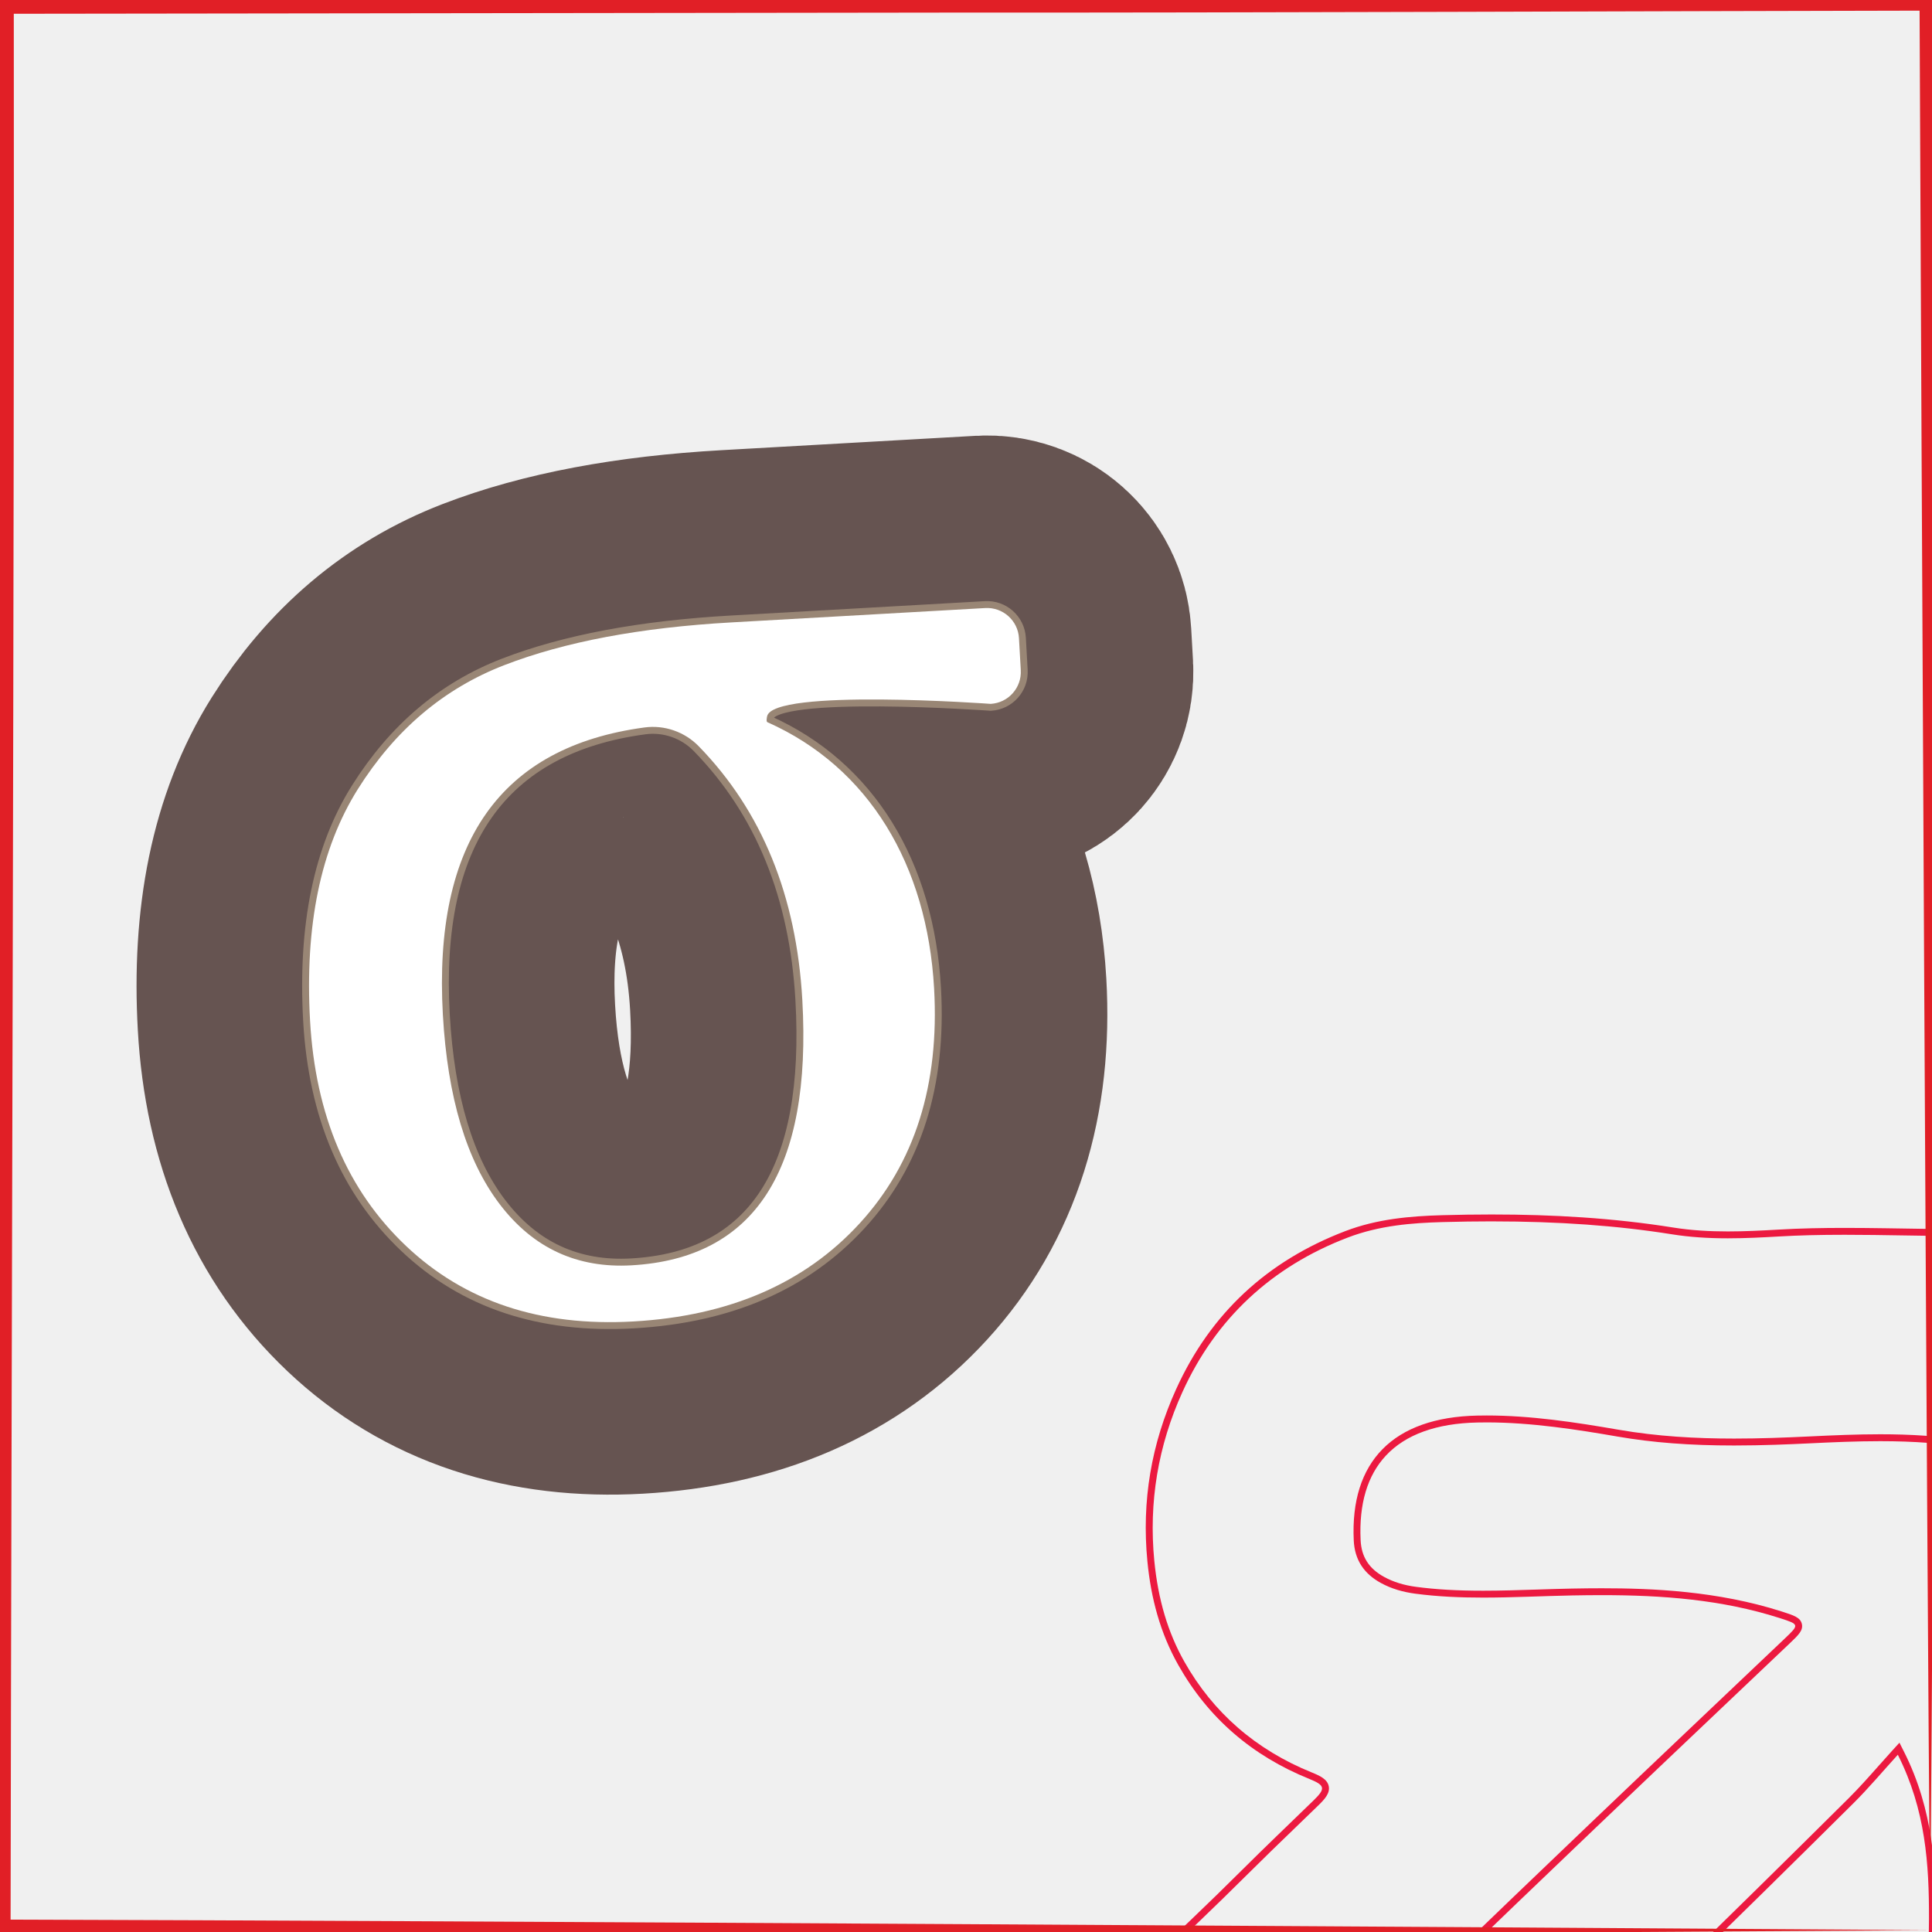
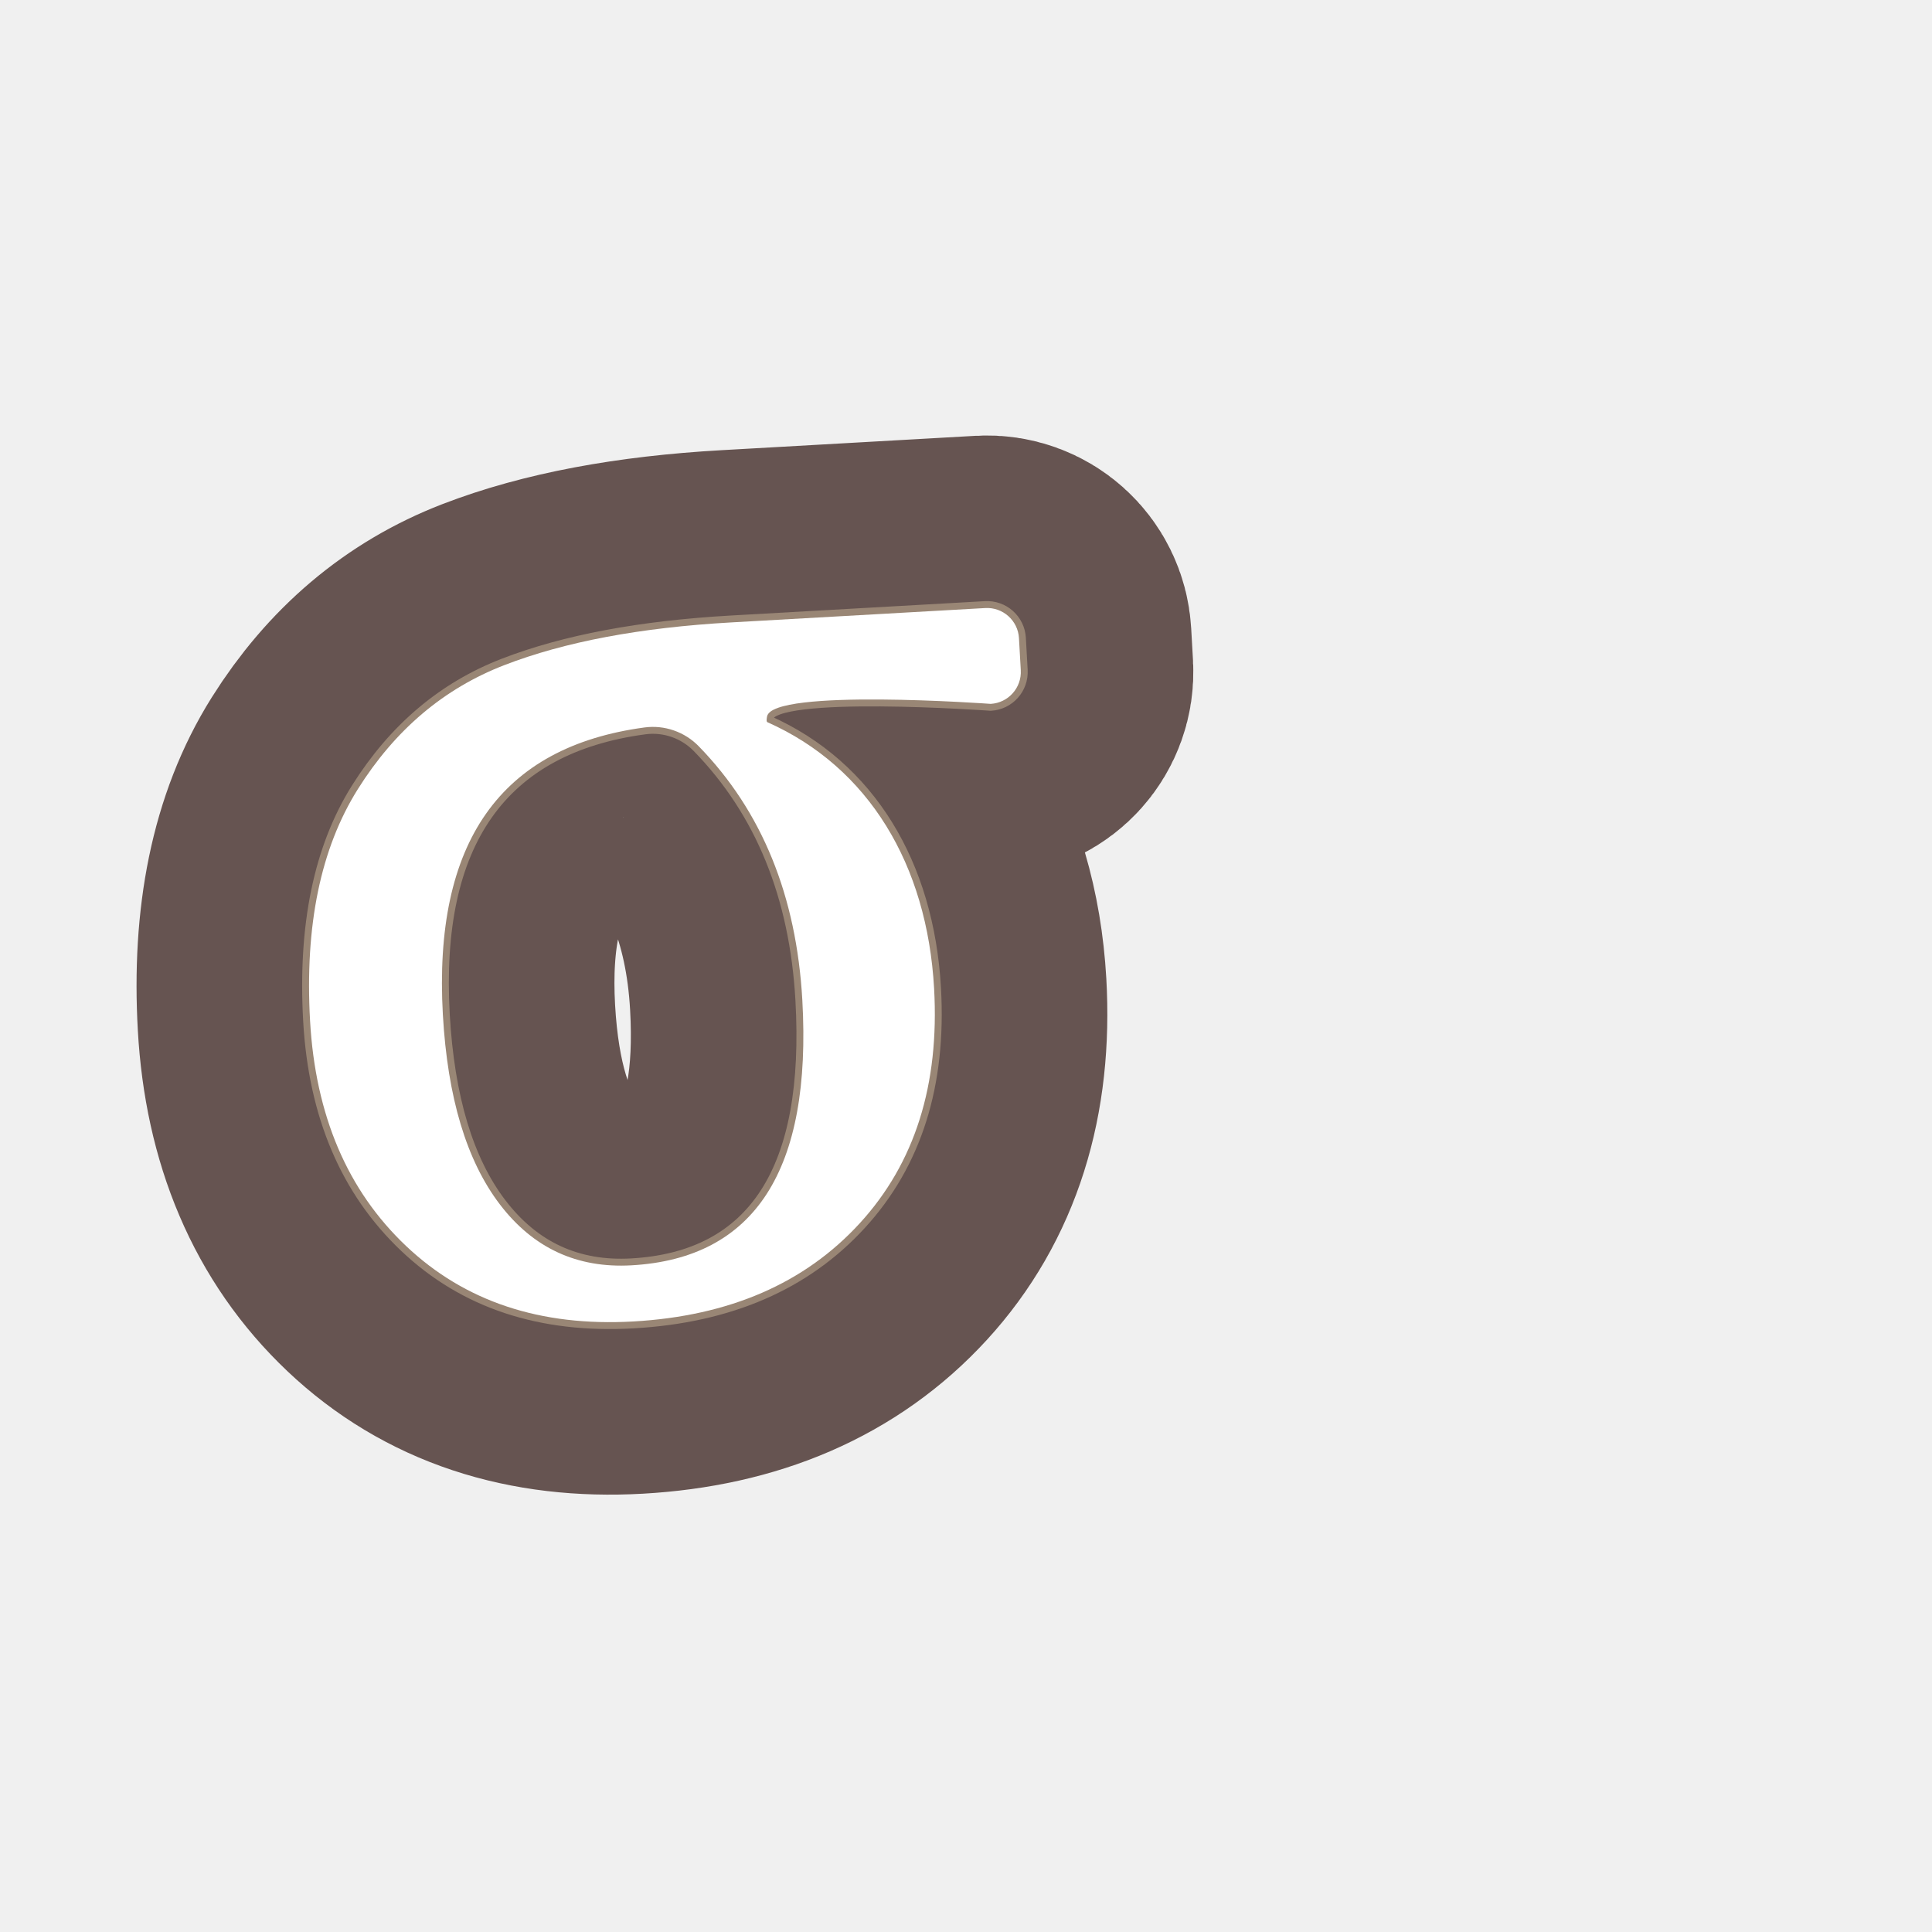
- <svg xmlns="http://www.w3.org/2000/svg" viewBox="0 0 280 280">
+ <svg xmlns="http://www.w3.org/2000/svg" id="Layer_1" viewBox="0 0 280 280">
  <defs>
    <style>
      .cls-1 {
        stroke: #665451;
        stroke-width: 50px;
      }

      .cls-1, .cls-2 {
        fill: none;
        stroke-linecap: round;
        stroke-linejoin: round;
      }

      .cls-3 {
        fill: #fff;
      }

-       .cls-4 {
-         fill: #e11f26;
-       }
- 
-       .cls-5 {
-         fill: #ec1940;
-       }
- 
      .cls-2 {
        stroke: #998675;
        stroke-width: 2px;
      }
    </style>
  </defs>
-   <g id="Layer_1">
-     <g>
-       <path d="M111.168,103.842c-.035.203-.142.739.047.823,14.714,6.541,23.149,20.671,24.161,38.569.791,13.989-2.798,25.337-10.767,34.043-7.969,8.706-18.915,13.453-32.835,14.24-13.441.76-24.413-2.884-32.917-10.934-8.504-8.048-13.144-18.931-13.92-32.647-.779-13.784,1.529-24.972,6.924-33.568,5.396-8.595,12.469-14.585,21.222-17.969,8.751-3.384,19.711-5.449,32.878-6.193l36.831-2.083c2.553-.144,4.74,1.808,4.885,4.362l.262,4.64c.144,2.553-1.808,4.74-4.362,4.885,0,0-31.689-2.293-32.407,1.833ZM101.272,108.159c-2.042-2.097-4.966-3.12-7.867-2.73-20.893,2.807-30.632,16.683-29.222,41.625.679,12.001,3.432,21.167,8.263,27.498,4.829,6.331,11.187,9.274,19.074,8.828,17.898-1.012,26.151-13.826,24.759-38.446-.855-15.117-5.857-27.374-15.006-36.774Z" />
-       <path class="cls-1" d="M111.168,103.842c-.035.203-.142.739.047.823,14.714,6.541,23.149,20.671,24.161,38.569.791,13.989-2.798,25.337-10.767,34.043-7.969,8.706-18.915,13.453-32.835,14.24-13.441.76-24.413-2.884-32.917-10.934-8.504-8.048-13.144-18.931-13.92-32.647-.779-13.784,1.529-24.972,6.924-33.568,5.396-8.595,12.469-14.585,21.222-17.969,8.751-3.384,19.711-5.449,32.878-6.193l36.831-2.083c2.553-.144,4.74,1.808,4.885,4.362l.262,4.64c.144,2.553-1.808,4.74-4.362,4.885,0,0-31.689-2.293-32.407,1.833ZM101.272,108.159c-2.042-2.097-4.966-3.12-7.867-2.73-20.893,2.807-30.632,16.683-29.222,41.625.679,12.001,3.432,21.167,8.263,27.498,4.829,6.331,11.187,9.274,19.074,8.828,17.898-1.012,26.151-13.826,24.759-38.446-.855-15.117-5.857-27.374-15.006-36.774Z" />
-       <path class="cls-2" d="M111.168,103.842c-.035.203-.142.739.047.823,14.714,6.541,23.149,20.671,24.161,38.569.791,13.989-2.798,25.337-10.767,34.043-7.969,8.706-18.915,13.453-32.835,14.24-13.441.76-24.413-2.884-32.917-10.934-8.504-8.048-13.144-18.931-13.92-32.647-.779-13.784,1.529-24.972,6.924-33.568,5.396-8.595,12.469-14.585,21.222-17.969,8.751-3.384,19.711-5.449,32.878-6.193l36.831-2.083c2.553-.144,4.74,1.808,4.885,4.362l.262,4.64c.144,2.553-1.808,4.74-4.362,4.885,0,0-31.689-2.293-32.407,1.833ZM101.272,108.159c-2.042-2.097-4.966-3.12-7.867-2.73-20.893,2.807-30.632,16.683-29.222,41.625.679,12.001,3.432,21.167,8.263,27.498,4.829,6.331,11.187,9.274,19.074,8.828,17.898-1.012,26.151-13.826,24.759-38.446-.855-15.117-5.857-27.374-15.006-36.774Z" />
-       <path class="cls-3" d="M111.168,103.842c-.035.203-.142.739.047.823,14.714,6.541,23.149,20.671,24.161,38.569.791,13.989-2.798,25.337-10.767,34.043-7.969,8.706-18.915,13.453-32.835,14.24-13.441.76-24.413-2.884-32.917-10.934-8.504-8.048-13.144-18.931-13.92-32.647-.779-13.784,1.529-24.972,6.924-33.568,5.396-8.595,12.469-14.585,21.222-17.969,8.751-3.384,19.711-5.449,32.878-6.193l36.831-2.083c2.553-.144,4.74,1.808,4.885,4.362l.262,4.64c.144,2.553-1.808,4.74-4.362,4.885,0,0-31.689-2.293-32.407,1.833ZM101.272,108.159c-2.042-2.097-4.966-3.12-7.867-2.73-20.893,2.807-30.632,16.683-29.222,41.625.679,12.001,3.432,21.167,8.263,27.498,4.829,6.331,11.187,9.274,19.074,8.828,17.898-1.012,26.151-13.826,24.759-38.446-.855-15.117-5.857-27.374-15.006-36.774Z" />
-     </g>
-   </g>
-   <g id="Arrows">
-     <g>
-       <g>
-         <path class="cls-5" d="M216.239,177.011c9.647,0,18.183.614,26.094,1.877,2.438.389,5.081.578,8.081.578,2.585,0,5.179-.138,7.408-.268,2.849-.166,5.877-.243,9.53-.243,2.791,0,5.633.046,8.383.09,1.278.021,2.556.041,3.833.058,8.608.11,16.209,1.579,23.239,4.49,13.068,5.412,21.742,15.215,25.778,29.136,2.879,9.929,3.71,20.678,2.614,33.83-.038.455-.04.899-.042,1.328-.002.451-.004.878-.046,1.287-.898,8.716.102,17.42,1.069,25.837.195,1.702.391,3.404.572,5.106.128,1.206.169,2.456.209,3.666.057,1.741.116,3.541.429,5.329v13.23c-.348,1.521-.423,3.053-.496,4.535-.027.548-.053,1.095-.094,1.638-.482,6.445-3.045,12.4-8.064,18.74-8.245,10.415-19.431,15.664-34.197,16.048-.44.011-.879.017-1.316.017-7.625,0-14.221-1.726-20.163-5.278-6.482-3.874-11.447-9.3-14.761-16.133-.796-1.642-1.235-2.546-2.297-2.546-.769-0-1.34.545-2.376,1.535l-.076.072c-1.822,1.738-3.647,3.473-5.473,5.208-7.719,7.336-15.7,14.923-23.293,22.66-1.187,1.209-2.346,2.473-3.468,3.696-1.528,1.665-3.108,3.387-4.756,4.969-4.76,4.567-9.583,7.764-14.745,9.774-3.338,1.3-6.82,1.434-10.506,1.576l-.186.008-3.378-0-3.421.001c-.441.02-.879.03-1.312.03-7.576,0-14.702-3.022-21.785-9.239-4.393-3.856-7.837-7.763-10.529-11.945-3.432-5.331-5.025-11.151-4.871-17.817l-.001-6.085c-.433-8.913,2.935-17.052,10.011-24.192,4.933-4.978,10.114-9.887,15.124-14.634,4.51-4.273,9.173-8.692,13.654-13.159,2.378-2.37,4.843-4.751,7.228-7.053,1.079-1.042,2.158-2.084,3.233-3.129.902-.877,1.696-1.747,1.498-2.757-.199-1.014-1.236-1.509-2.469-2.008-8.083-3.269-14.295-8.671-18.463-16.057-2.381-4.218-3.805-9.003-4.353-14.629-.824-8.454.548-16.68,4.08-24.449,4.828-10.621,12.893-18.154,23.972-22.388,4.608-1.761,9.335-2.117,13.758-2.239,2.466-.068,4.869-.103,7.143-.103M216.239,176.011c-2.389,0-4.78.037-7.171.103-4.748.131-9.499.551-14.088,2.304-11.328,4.329-19.531,11.921-24.525,22.909-3.598,7.917-5.016,16.224-4.165,24.96.521,5.346,1.851,10.369,4.478,15.023,4.361,7.727,10.741,13.168,18.959,16.492,2.319.938,2.427,1.393.649,3.121-3.493,3.394-7.028,6.76-10.47,10.191-9.45,9.421-19.397,18.326-28.782,27.797-6.724,6.785-10.781,15.015-10.299,24.945v6.036c-.154,6.622,1.398,12.716,5.03,18.358,2.974,4.62,6.646,8.588,10.71,12.155,6.436,5.648,13.703,9.487,22.444,9.487.448,0,.901-.01,1.357-.031,1.125,0,2.251-0,3.377-0s2.252 0,3.38 0c3.746-.145,7.488-.264,11.053-1.652,5.751-2.239,10.653-5.742,15.075-9.984,2.885-2.768,5.452-5.838,8.246-8.686,9.345-9.523,19.09-18.636,28.742-27.845.903-.862,1.383-1.33,1.762-1.33.437 0.0.739.624,1.4,1.988,3.405,7.022,8.453,12.55,15.145,16.55,6.39,3.819,13.334,5.42,20.676,5.42.445,0,.893-.006,1.342-.018,14.06-.365,26.059-5.188,34.956-16.427,4.467-5.642,7.723-11.876,8.278-19.286.152-2.038.113-4.118.592-6.133v-13.433c-.536-2.981-.326-6.015-.643-9.012-1.083-10.216-2.705-20.403-1.64-30.735.09-.871.016-1.757.089-2.635.962-11.541.586-23.032-2.65-34.191-4.056-13.987-12.747-24.145-26.356-29.781-7.547-3.125-15.481-4.462-23.609-4.566-4.074-.052-8.153-.148-12.228-.148-3.2,0-6.398.059-9.588.245-2.46.143-4.908.266-7.35.266-2.647,0-5.286-.145-7.923-.566-8.71-1.391-17.473-1.89-26.251-1.89h0Z" />
-         <path class="cls-5" d="M215.419,206.144c6.576,0,13.256,1.059,19.001,2.052,5.114.884,10.49,1.295,16.917,1.295,4.036,0,8.004-.168,11.01-.314,3.234-.157,6.681-.311,10.153-.311,4.914,0,8.987.308,12.818.97,10.221,1.765,14.564,6.505,15.491,16.903.748,8.391.77,17.276.067,26.41-.737,9.569.677,19.036,2.045,28.191.161,1.079.322,2.157.48,3.237.87,5.945,1.502,12.299.252,18.489-1.189,5.888-7.102,10.501-13.462,10.501-1.778,0-3.472-.36-5.034-1.071-3.462-1.576-4.482-4.691-4.95-8.884-.6-5.382-.294-10.883.002-16.203.169-3.042.344-6.187.351-9.296.016-7.272-.327-15.742-4.623-24.252l-.654-1.296-.978,1.073c-.678.745-1.347,1.499-2.016,2.253-1.415,1.596-2.879,3.246-4.404,4.76-9.106,9.042-17.379,17.179-25.292,24.877-8.338,8.111-16.837,16.338-25.056,24.294-5.709,5.526-11.418,11.053-17.12,16.586-1.47,1.426-2.818,2.985-4.122,4.492-1.765,2.041-3.591,4.151-5.693,5.886-2.562,2.114-4.752,3.099-6.89,3.099-2.087,0-4.21-.934-6.68-2.938-.696-.565-1.429-1.177-2.071-1.829-5.559-5.64-5.598-10.61-.125-16.112,1.768-1.778,3.729-3.452,5.626-5.07,1.931-1.648,3.928-3.352,5.756-5.192,14.892-14.983,29.862-29.349,45.166-43.972,6.083-5.812,12.291-11.7,18.294-17.395,3.229-3.063,6.458-6.126,9.684-9.192,1.284-1.22,1.991-1.893,1.778-2.828-.215-.941-1.166-1.246-2.892-1.799-9.334-2.992-18.853-3.375-26.103-3.375-1.34,0-2.754.015-4.322.045-1.685.032-3.395.088-5.049.141-2.569.083-5.225.17-7.828.17-3.746,0-6.832-.178-9.711-.56-1.794-.238-3.316-.712-4.652-1.448-2.2-1.212-3.277-2.904-3.392-5.324-.249-5.26.984-9.381,3.664-12.251,2.857-3.059,7.324-4.673,13.277-4.797.428-.009.856-.013,1.283-.013M215.419,205.144c-.434,0-.869.004-1.304.013-12.202.255-18.46,6.661-17.919,18.095.134,2.833,1.488,4.819,3.908,6.152,1.558.859,3.253,1.331,5.003,1.563,3.278.435,6.559.568,9.843.568,4.297,0,8.598-.229,12.896-.311,1.435-.027,2.87-.044,4.302-.044,8.72,0,17.374.628,25.798,3.328,2.84.91,2.839.946.73,2.95-9.326,8.864-18.677,17.701-27.979,26.589-15.199,14.522-30.364,29.078-45.185,43.99-3.596,3.618-7.785,6.645-11.382,10.262-5.928,5.961-5.775,11.537.122,17.52.671.681,1.41,1.3,2.153,1.903,2.601,2.111,4.957,3.162,7.31,3.162,2.422,0,4.842-1.113,7.526-3.328,3.726-3.075,6.437-7.096,9.875-10.431,14.052-13.634,28.143-27.228,42.177-40.881,8.479-8.248,16.906-16.549,25.299-24.884,2.258-2.242,4.309-4.694,6.455-7.049,4.04,8,4.534,15.878,4.516,23.799-.019,8.537-1.301,17.06-.348,25.612.448,4.02,1.432,7.818,5.529,9.683,1.743.794,3.597,1.161,5.448,1.161,6.572,0,13.096-4.637,14.442-11.303,1.267-6.275.673-12.569-.243-18.832-1.514-10.348-3.332-20.648-2.518-31.206.682-8.846.722-17.713-.068-26.576-.966-10.836-5.556-15.941-16.317-17.8-4.314-.745-8.648-.984-12.988-.984-3.399,0-6.803.147-10.202.312-3.661.178-7.313.313-10.961.313-5.59,0-11.17-.317-16.747-1.281-6.333-1.094-12.72-2.067-19.171-2.067h0Z" />
-       </g>
-       <path class="cls-4" d="M279.731,279.731c-69.716.441-210.016,1.331-279.731,1.531 0.0 0-1.527.007-1.527.007l-.004-1.538c-.064-34.905-.304-104.981-.285-139.866C-1.817,139.866-1.998 0-1.998 0l-.003-2c47.593.062,165.706.209,211.798.271,17.378.057,52.545.067,69.933.191 0-0,1.545.006,1.545.006l-.007,1.532c-.325,69.719-.971,210.043-1.538,279.731h0ZM279.731,279.731c-.579-69.743-1.234-210.023-1.538-279.731 0.0 0,1.538,1.539,1.538,1.539-38.949.065-100.446.317-139.865.282C139.866,1.82 0,1.998 0,1.998L1.998 0c.1,79.281-.355,201.348-.466,279.731-0.0 0-1.532-1.531-1.532-1.531,69.708.186,210.024,1.074,279.731,1.531h0Z" />
-     </g>
-   </g>
+   <path d="M111.168,103.842c-.035.203-.142.739.047.823,14.714,6.541,23.149,20.671,24.161,38.569.791,13.989-2.798,25.337-10.767,34.043-7.969,8.706-18.915,13.453-32.835,14.24-13.441.76-24.413-2.884-32.917-10.934-8.504-8.048-13.144-18.931-13.92-32.647-.779-13.784,1.529-24.972,6.924-33.568,5.396-8.595,12.469-14.585,21.222-17.969,8.751-3.384,19.711-5.449,32.878-6.193l36.831-2.083c2.553-.144,4.74,1.808,4.885,4.362l.262,4.64c.144,2.553-1.808,4.74-4.362,4.885,0,0-31.689-2.293-32.407,1.833ZM101.272,108.159c-2.042-2.097-4.966-3.12-7.867-2.73-20.893,2.807-30.632,16.683-29.222,41.625.679,12.001,3.432,21.167,8.263,27.498,4.829,6.331,11.187,9.274,19.074,8.828,17.898-1.012,26.151-13.826,24.759-38.446-.855-15.117-5.857-27.374-15.006-36.774Z" />
+   <path class="cls-1" d="M111.168,103.842c-.035.203-.142.739.047.823,14.714,6.541,23.149,20.671,24.161,38.569.791,13.989-2.798,25.337-10.767,34.043-7.969,8.706-18.915,13.453-32.835,14.24-13.441.76-24.413-2.884-32.917-10.934-8.504-8.048-13.144-18.931-13.92-32.647-.779-13.784,1.529-24.972,6.924-33.568,5.396-8.595,12.469-14.585,21.222-17.969,8.751-3.384,19.711-5.449,32.878-6.193l36.831-2.083c2.553-.144,4.74,1.808,4.885,4.362l.262,4.64c.144,2.553-1.808,4.74-4.362,4.885,0,0-31.689-2.293-32.407,1.833ZM101.272,108.159c-2.042-2.097-4.966-3.12-7.867-2.73-20.893,2.807-30.632,16.683-29.222,41.625.679,12.001,3.432,21.167,8.263,27.498,4.829,6.331,11.187,9.274,19.074,8.828,17.898-1.012,26.151-13.826,24.759-38.446-.855-15.117-5.857-27.374-15.006-36.774Z" />
+   <path class="cls-2" d="M111.168,103.842c-.035.203-.142.739.047.823,14.714,6.541,23.149,20.671,24.161,38.569.791,13.989-2.798,25.337-10.767,34.043-7.969,8.706-18.915,13.453-32.835,14.24-13.441.76-24.413-2.884-32.917-10.934-8.504-8.048-13.144-18.931-13.92-32.647-.779-13.784,1.529-24.972,6.924-33.568,5.396-8.595,12.469-14.585,21.222-17.969,8.751-3.384,19.711-5.449,32.878-6.193l36.831-2.083c2.553-.144,4.74,1.808,4.885,4.362l.262,4.64c.144,2.553-1.808,4.74-4.362,4.885,0,0-31.689-2.293-32.407,1.833ZM101.272,108.159c-2.042-2.097-4.966-3.12-7.867-2.73-20.893,2.807-30.632,16.683-29.222,41.625.679,12.001,3.432,21.167,8.263,27.498,4.829,6.331,11.187,9.274,19.074,8.828,17.898-1.012,26.151-13.826,24.759-38.446-.855-15.117-5.857-27.374-15.006-36.774Z" />
+   <path class="cls-3" d="M111.168,103.842c-.035.203-.142.739.047.823,14.714,6.541,23.149,20.671,24.161,38.569.791,13.989-2.798,25.337-10.767,34.043-7.969,8.706-18.915,13.453-32.835,14.24-13.441.76-24.413-2.884-32.917-10.934-8.504-8.048-13.144-18.931-13.92-32.647-.779-13.784,1.529-24.972,6.924-33.568,5.396-8.595,12.469-14.585,21.222-17.969,8.751-3.384,19.711-5.449,32.878-6.193l36.831-2.083c2.553-.144,4.74,1.808,4.885,4.362l.262,4.64c.144,2.553-1.808,4.74-4.362,4.885,0,0-31.689-2.293-32.407,1.833ZM101.272,108.159c-2.042-2.097-4.966-3.12-7.867-2.73-20.893,2.807-30.632,16.683-29.222,41.625.679,12.001,3.432,21.167,8.263,27.498,4.829,6.331,11.187,9.274,19.074,8.828,17.898-1.012,26.151-13.826,24.759-38.446-.855-15.117-5.857-27.374-15.006-36.774Z" />
</svg>
